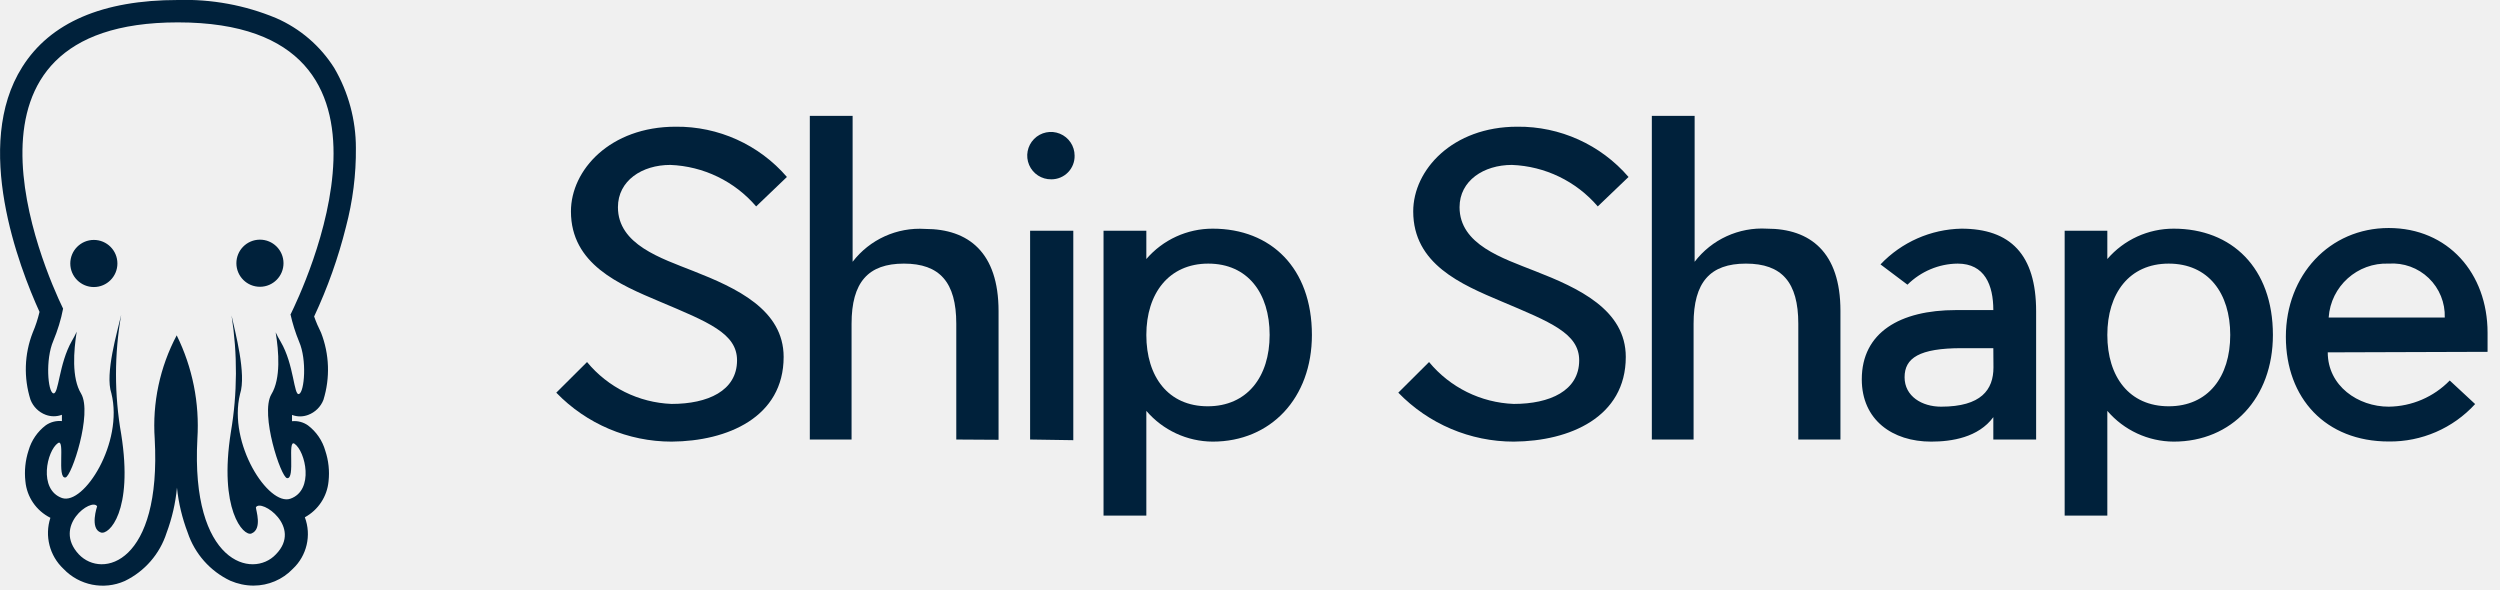
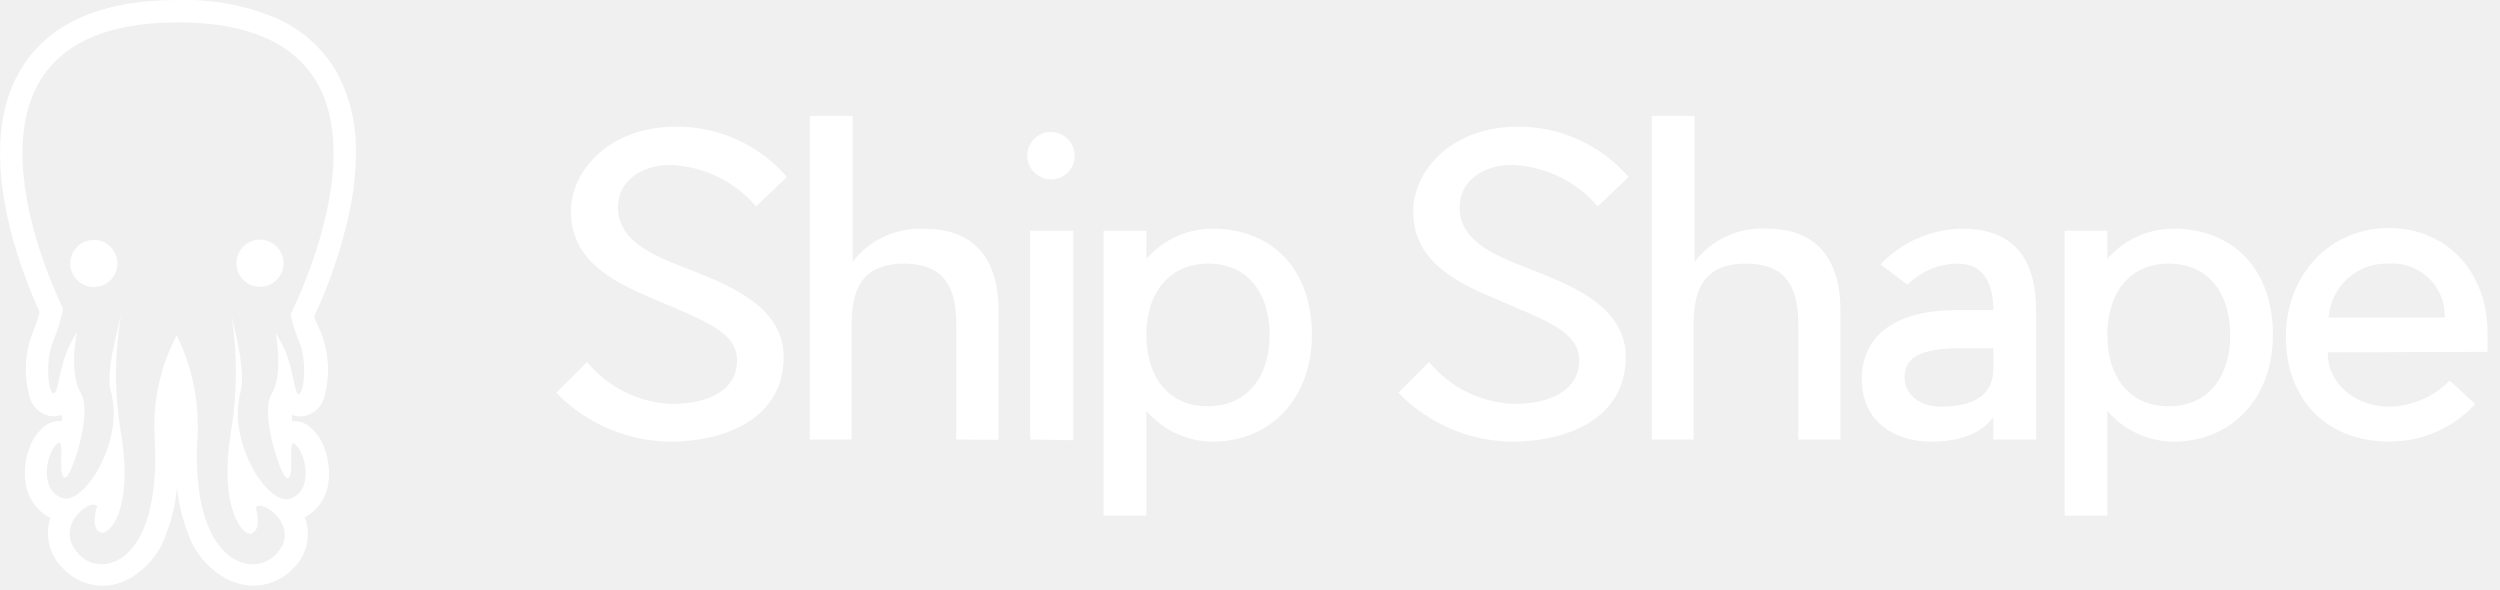
- <svg xmlns="http://www.w3.org/2000/svg" width="191" height="45">
-   <g fill="#00213B" fill-rule="evenodd" transform="translate(0 -1)">
-     <path d="M59.87 28.27c0 4.6-4.28 6.44-8.56 6.47-3.32 0-6.5-1.35-8.81-3.74l2.35-2.34a8.82 8.82 0 0 0 6.46 3.2c2.76 0 5-1 5-3.33 0-2.06-2.19-2.92-5.93-4.5-3.08-1.3-6.76-2.85-6.76-6.88 0-3.17 3-6.47 8-6.47a11.07 11.07 0 0 1 8.5 3.84l-2.35 2.25a9.1 9.1 0 0 0-6.56-3.17c-2.16 0-4 1.2-4 3.23 0 2.86 3.3 3.9 5.77 4.88 3.28 1.29 6.89 2.95 6.89 6.56zm13.19 6.31v-8.85c0-3.17-1.27-4.59-4-4.59s-4 1.42-4 4.59v8.85h-3.19V9.85h3.27V21a6.46 6.46 0 0 1 5.54-2.51c3.3 0 5.61 1.78 5.61 6.28v9.83l-3.23-.02z" />
-     <path fill-rule="nonzero" d="M80.32 14.7a1.81 1.81 0 1 1 1.78-1.81 1.77 1.77 0 0 1-1.78 1.81zM78.7 34.58V18.63H82v16l-3.3-.05zm8.88-2.19v8h-3.27V18.63h3.27v2.16a6.67 6.67 0 0 1 5.07-2.32c4.44 0 7.58 3 7.58 8.12 0 4.82-3.14 8.15-7.58 8.15a6.72 6.72 0 0 1-5.07-2.35zm0-5.8c0 3.2 1.68 5.45 4.69 5.45 3.01 0 4.73-2.25 4.73-5.45s-1.68-5.45-4.69-5.45c-3.01 0-4.73 2.28-4.73 5.45z" />
-     <path d="M124.21 28.27c0 4.6-4.28 6.44-8.56 6.47-3.33 0-6.5-1.35-8.82-3.74l2.35-2.34a8.83 8.83 0 0 0 6.47 3.2c2.75 0 5-1 5-3.33 0-2.06-2.19-2.92-5.93-4.5-3.08-1.3-6.75-2.85-6.75-6.88 0-3.17 3-6.47 7.95-6.47a11.07 11.07 0 0 1 8.5 3.84l-2.35 2.25a9.1 9.1 0 0 0-6.56-3.17c-2.15 0-4 1.2-4 3.23 0 2.86 3.3 3.9 5.77 4.88 3.31 1.29 6.93 2.95 6.93 6.56zm13.18 6.31v-8.85c0-3.17-1.26-4.59-4-4.59s-4 1.42-4 4.59v8.85h-3.19V9.85h3.27V21a6.48 6.48 0 0 1 5.53-2.53c3.29 0 5.61 1.78 5.61 6.28v9.83h-3.22z" />
-     <path fill-rule="nonzero" d="M155.56 24.78v9.8h-3.27v-1.71c-1.14 1.55-3.17 1.87-4.75 1.87-2.95 0-5.3-1.65-5.3-4.76 0-3.58 2.92-5.29 7.2-5.29h2.85c0-1.91-.66-3.55-2.72-3.55-1.44.01-2.82.6-3.84 1.61l-2.06-1.55a8.76 8.76 0 0 1 6.18-2.73c3.74 0 5.71 1.97 5.71 6.31zm-3.27 2.82h-2.41c-3.26 0-4.37.76-4.37 2.22 0 1.46 1.33 2.25 2.79 2.25 3.07 0 4-1.3 4-3l-.01-1.47zm8.71 4.79v8h-3.26V18.63H161v2.16a6.67 6.67 0 0 1 5.07-2.32c4.44 0 7.58 3 7.58 8.12 0 4.82-3.14 8.15-7.58 8.15a6.72 6.72 0 0 1-5.07-2.35zm0-5.8c0 3.2 1.68 5.45 4.69 5.45 3.01 0 4.7-2.25 4.7-5.45s-1.68-5.45-4.7-5.45c-3.02 0-4.69 2.28-4.69 5.45zm16.84 1.33c0 2.57 2.32 4.15 4.66 4.15a6.6 6.6 0 0 0 4.66-2l1.94 1.8a8.79 8.79 0 0 1-6.6 2.86c-4.82 0-7.86-3.3-7.86-8s3.33-8.31 7.86-8.31 7.55 3.46 7.55 8v1.46l-12.21.04zm4.66-6.78a4.42 4.42 0 0 0-4.59 4.12h8.87a4 4 0 0 0-4.28-4.12zM27.19 12.3c0-2.14-.57-4.25-1.65-6.1a9.94 9.94 0 0 0-4.45-3.82A18.1 18.1 0 0 0 13.59 1C7.84 1 3.84 2.72 1.7 6.12c-3.8 6-.25 15.26 1.32 18.71-.13.54-.3 1.07-.52 1.58a7.72 7.72 0 0 0-.17 5.13 2 2 0 0 0 1.16 1.15c.4.15.84.15 1.24 0v.48c-.44-.04-.87.07-1.23.32a3.69 3.69 0 0 0-1.32 1.93 5.59 5.59 0 0 0-.24 2.35c.11 1.2.83 2.25 1.91 2.79a3.75 3.75 0 0 0 1 3.9 4.14 4.14 0 0 0 4.68.93 6.18 6.18 0 0 0 3.2-3.69c.41-1.1.68-2.26.79-3.44.12 1.17.4 2.33.82 3.43a6.26 6.26 0 0 0 3.26 3.68c.56.24 1.16.37 1.77.37 1.13 0 2.22-.46 3-1.28 1.07-1 1.44-2.56.92-3.94a3.5 3.5 0 0 0 1.81-2.74c.09-.8 0-1.6-.25-2.35a3.69 3.69 0 0 0-1.32-1.93 1.81 1.81 0 0 0-1.22-.32v-.48c.4.15.83.15 1.23 0a2 2 0 0 0 1.17-1.15 7.79 7.79 0 0 0-.18-5.13c-.2-.4-.38-.81-.53-1.24a37.5 37.5 0 0 0 2.43-6.84c.52-1.97.78-4 .76-6.04zm-5 12.7c.16.72.38 1.42.66 2.1.61 1.39.41 3.83 0 4-.41.17-.37-2.23-1.41-4a7.35 7.35 0 0 1-.38-.71c.24 1.45.41 3.54-.33 4.74-.87 1.5.73 6.34 1.2 6.4.66.1 0-3 .57-2.63.84.58 1.52 3.55-.31 4.2-1.67.59-4.79-4.2-3.85-8 .5-1.53-.38-4.74-.65-6 .46 2.95.45 5.96-.05 8.9-.94 5.91.95 8 1.57 7.76.85-.34.34-1.79.34-2 .39-.69 3.58 1.5 1.53 3.59-1.78 1.9-6.51.68-6-8.83a15.6 15.6 0 0 0-1.58-7.9 14.72 14.72 0 0 0-1.68 7.9c.52 9.51-4 10.73-5.8 8.83C4 41.18 7 39 7.42 39.68c0 0-.58 1.71.28 2 .61.23 2.5-1.6 1.56-7.51-.53-3.02-.53-6.1 0-9.12-.29 1.29-1.26 4.5-.75 6 .94 3.77-2.1 8.56-3.77 8-1.83-.65-1.16-3.62-.31-4.2.57-.38-.1 2.73.57 2.63.47-.06 2.07-4.9 1.2-6.4-.74-1.2-.57-3.29-.34-4.74-.11.24-.23.48-.37.71-1 1.75-1 4.12-1.42 4-.42-.12-.61-2.59 0-4 .33-.8.59-1.62.75-2.47-1.53-3.16-9.67-21.87 8.77-21.87C33 2.71 23 23.38 22.21 25h-.02zM5.37 21.13a1.8 1.8 0 1 1 3.6 0 1.8 1.8 0 0 1-3.6 0zm14.5 1.78a1.8 1.8 0 1 0-.02-3.6 1.8 1.8 0 0 0 .02 3.6z" />
+ <svg xmlns="http://www.w3.org/2000/svg" width="191" height="45" viewBox="0 0 191 45" fill="none">
+   <g clip-path="url(#clip0)">
+     <path fill-rule="evenodd" clip-rule="evenodd" d="M59.87 27.27C59.87 31.87 55.59 33.71 51.31 33.74C47.99 33.74 44.81 32.39 42.5 30L44.85 27.66C45.641 28.618 46.625 29.399 47.738 29.95C48.851 30.502 50.069 30.812 51.31 30.86C54.07 30.86 56.31 29.86 56.31 27.53C56.31 25.47 54.12 24.61 50.38 23.03C47.3 21.73 43.62 20.18 43.62 16.15C43.62 12.98 46.62 9.68 51.62 9.68C53.231 9.663 54.826 9.998 56.294 10.661C57.762 11.324 59.068 12.3 60.12 13.52L57.77 15.77C56.954 14.818 55.95 14.045 54.821 13.5C53.692 12.954 52.463 12.648 51.21 12.6C49.05 12.6 47.21 13.8 47.21 15.83C47.21 18.69 50.51 19.73 52.98 20.71C56.26 22 59.87 23.66 59.87 27.27V27.27ZM73.06 33.58V24.73C73.06 21.56 71.79 20.14 69.06 20.14C66.33 20.14 65.06 21.56 65.06 24.73V33.58H61.87V8.85H65.14V20C65.786 19.159 66.63 18.49 67.596 18.052C68.562 17.614 69.621 17.421 70.68 17.49C73.98 17.49 76.29 19.27 76.29 23.77V33.6L73.06 33.58Z" fill="white" />
+     <path d="M80.32 13.7C79.961 13.706 79.608 13.605 79.306 13.41C79.005 13.214 78.768 12.934 78.627 12.604C78.485 12.274 78.445 11.909 78.511 11.556C78.578 11.203 78.748 10.877 78.999 10.621C79.251 10.365 79.574 10.19 79.926 10.117C80.278 10.045 80.643 10.079 80.976 10.215C81.308 10.351 81.593 10.583 81.793 10.881C81.993 11.18 82.1 11.531 82.1 11.89C82.105 12.127 82.063 12.362 81.976 12.582C81.889 12.802 81.758 13.002 81.593 13.171C81.427 13.34 81.228 13.474 81.01 13.565C80.791 13.655 80.557 13.701 80.32 13.7V13.7ZM78.7 33.58V17.63H82V33.63L78.7 33.58ZM87.58 31.39V39.39H84.31V17.63H87.58V19.79C88.208 19.06 88.986 18.475 89.861 18.075C90.736 17.674 91.688 17.468 92.65 17.47C97.09 17.47 100.23 20.47 100.23 25.59C100.23 30.41 97.09 33.74 92.65 33.74C91.686 33.735 90.734 33.523 89.859 33.117C88.984 32.712 88.207 32.123 87.58 31.39V31.39ZM87.58 25.59C87.58 28.79 89.26 31.04 92.27 31.04C95.28 31.04 97 28.79 97 25.59C97 22.39 95.32 20.14 92.31 20.14C89.3 20.14 87.58 22.42 87.58 25.59Z" fill="white" />
+     <path fill-rule="evenodd" clip-rule="evenodd" d="M124.21 27.27C124.21 31.87 119.93 33.71 115.65 33.74C112.32 33.74 109.15 32.39 106.83 30L109.18 27.66C109.972 28.619 110.958 29.4 112.073 29.951C113.188 30.503 114.407 30.812 115.65 30.86C118.4 30.86 120.65 29.86 120.65 27.53C120.65 25.47 118.46 24.61 114.72 23.03C111.64 21.73 107.97 20.18 107.97 16.15C107.97 12.98 110.97 9.68 115.92 9.68C117.531 9.663 119.126 9.998 120.594 10.661C122.062 11.324 123.368 12.3 124.42 13.52L122.07 15.77C121.254 14.818 120.25 14.045 119.121 13.5C117.992 12.954 116.763 12.648 115.51 12.6C113.36 12.6 111.51 13.8 111.51 15.83C111.51 18.69 114.81 19.73 117.28 20.71C120.59 22 124.21 23.66 124.21 27.27V27.27ZM137.39 33.58V24.73C137.39 21.56 136.13 20.14 133.39 20.14C130.65 20.14 129.39 21.56 129.39 24.73V33.58H126.2V8.85H129.47V20C130.114 19.158 130.956 18.487 131.92 18.046C132.884 17.605 133.942 17.407 135 17.47C138.29 17.47 140.61 19.25 140.61 23.75V33.58H137.39V33.58Z" fill="white" />
+     <path d="M155.56 23.78V33.58H152.29V31.87C151.15 33.42 149.12 33.74 147.54 33.74C144.59 33.74 142.24 32.09 142.24 28.98C142.24 25.4 145.16 23.69 149.44 23.69H152.29C152.29 21.78 151.63 20.14 149.57 20.14C148.13 20.15 146.75 20.74 145.73 21.75L143.67 20.2C144.468 19.358 145.425 18.684 146.486 18.215C147.547 17.747 148.69 17.493 149.85 17.47C153.59 17.47 155.56 19.44 155.56 23.78V23.78ZM152.29 26.6H149.88C146.62 26.6 145.51 27.36 145.51 28.82C145.51 30.28 146.84 31.07 148.3 31.07C151.37 31.07 152.3 29.77 152.3 28.07L152.29 26.6ZM161 31.39V39.39H157.74V17.63H161V19.79C161.628 19.06 162.406 18.475 163.281 18.075C164.156 17.674 165.108 17.468 166.07 17.47C170.51 17.47 173.65 20.47 173.65 25.59C173.65 30.41 170.51 33.74 166.07 33.74C165.106 33.735 164.154 33.523 163.279 33.117C162.404 32.712 161.627 32.123 161 31.39V31.39ZM161 25.59C161 28.79 162.68 31.04 165.69 31.04C168.7 31.04 170.39 28.79 170.39 25.59C170.39 22.39 168.71 20.14 165.69 20.14C162.67 20.14 161 22.42 161 25.59ZM177.84 26.92C177.84 29.49 180.16 31.07 182.5 31.07C183.37 31.06 184.23 30.879 185.03 30.535C185.83 30.192 186.553 29.694 187.16 29.07L189.1 30.87C188.264 31.785 187.243 32.513 186.106 33.006C184.968 33.499 183.74 33.746 182.5 33.73C177.68 33.73 174.64 30.43 174.64 25.73C174.64 21.03 177.97 17.42 182.5 17.42C187.03 17.42 190.05 20.88 190.05 25.42V26.88L177.84 26.92ZM182.5 20.14C181.349 20.093 180.225 20.497 179.368 21.267C178.51 22.037 177.987 23.11 177.91 24.26H186.78C186.798 23.7 186.699 23.143 186.488 22.624C186.277 22.105 185.96 21.637 185.556 21.248C185.153 20.86 184.672 20.561 184.146 20.37C183.619 20.179 183.059 20.101 182.5 20.14ZM27.19 11.3C27.19 9.16 26.62 7.05 25.54 5.2C24.475 3.508 22.924 2.177 21.09 1.38C18.716 0.393 16.16 -0.078 13.59 1.16415e-07C7.84 1.16415e-07 3.84 1.72 1.7 5.12C-2.1 11.12 1.45 20.38 3.02 23.83C2.89 24.37 2.72 24.9 2.5 25.41C1.86 27.051 1.8 28.861 2.33 30.54C2.432 30.802 2.587 31.041 2.787 31.239C2.987 31.437 3.227 31.591 3.49 31.69C3.89 31.84 4.33 31.84 4.73 31.69V32.17C4.29 32.13 3.86 32.24 3.5 32.49C2.862 32.973 2.399 33.651 2.18 34.42C1.934 35.177 1.852 35.978 1.94 36.77C2.05 37.97 2.77 39.02 3.85 39.56C3.629 40.238 3.605 40.965 3.782 41.656C3.959 42.346 4.33 42.972 4.85 43.46C5.439 44.079 6.205 44.501 7.043 44.667C7.88 44.834 8.749 44.737 9.53 44.39C10.286 44.025 10.96 43.509 11.51 42.874C12.06 42.24 12.475 41.5 12.73 40.7C13.14 39.6 13.41 38.44 13.52 37.26C13.64 38.43 13.92 39.59 14.34 40.69C14.607 41.492 15.033 42.231 15.594 42.863C16.154 43.496 16.836 44.008 17.6 44.37C18.16 44.61 18.76 44.74 19.37 44.74C20.5 44.74 21.59 44.28 22.37 43.46C23.44 42.46 23.81 40.9 23.29 39.52C23.793 39.246 24.221 38.853 24.536 38.376C24.852 37.898 25.045 37.35 25.1 36.78C25.19 35.98 25.1 35.18 24.85 34.43C24.631 33.661 24.168 32.983 23.53 32.5C23.175 32.251 22.742 32.137 22.31 32.18V31.7C22.71 31.85 23.14 31.85 23.54 31.7C23.805 31.602 24.047 31.449 24.248 31.25C24.45 31.052 24.607 30.814 24.71 30.55C25.231 28.869 25.168 27.061 24.53 25.42C24.33 25.02 24.15 24.61 24 24.18C25.029 21.984 25.843 19.693 26.43 17.34C26.95 15.37 27.21 13.34 27.19 11.3V11.3ZM22.19 24C22.35 24.72 22.57 25.42 22.85 26.1C23.46 27.49 23.26 29.93 22.85 30.1C22.44 30.27 22.48 27.87 21.44 26.1C21.3 25.87 21.174 25.633 21.06 25.39C21.3 26.84 21.47 28.93 20.73 30.13C19.86 31.63 21.46 36.47 21.93 36.53C22.59 36.63 21.93 33.53 22.5 33.9C23.34 34.48 24.02 37.45 22.19 38.1C20.52 38.69 17.4 33.9 18.34 30.1C18.84 28.57 17.96 25.36 17.69 24.1C18.15 27.05 18.14 30.06 17.64 33C16.7 38.91 18.59 41 19.21 40.76C20.06 40.42 19.55 38.97 19.55 38.76C19.94 38.07 23.13 40.26 21.08 42.35C19.3 44.25 14.57 43.03 15.08 33.52C15.254 30.794 14.709 28.07 13.5 25.62C12.214 28.045 11.633 30.782 11.82 33.52C12.34 43.03 7.82 44.25 6.02 42.35C4 40.18 7 38 7.42 38.68C7.42 38.68 6.84 40.39 7.7 40.68C8.31 40.91 10.2 39.08 9.26 33.17C8.73 30.15 8.73 27.07 9.26 24.05C8.97 25.34 8 28.55 8.51 30.05C9.45 33.82 6.41 38.61 4.74 38.05C2.91 37.4 3.58 34.43 4.43 33.85C5 33.47 4.33 36.58 5 36.48C5.47 36.42 7.07 31.58 6.2 30.08C5.46 28.88 5.63 26.79 5.86 25.34C5.75 25.58 5.63 25.82 5.49 26.05C4.49 27.8 4.49 30.17 4.07 30.05C3.65 29.93 3.46 27.46 4.07 26.05C4.4 25.25 4.66 24.43 4.82 23.58C3.29 20.42 -4.85 1.71 13.59 1.71C33 1.71 23 22.38 22.21 24H22.19ZM5.37 20.13C5.37 19.894 5.417 19.66 5.507 19.441C5.597 19.223 5.73 19.024 5.897 18.857C6.064 18.69 6.263 18.558 6.481 18.467C6.7 18.377 6.934 18.33 7.17 18.33C7.406 18.33 7.64 18.377 7.859 18.467C8.077 18.558 8.276 18.69 8.443 18.857C8.61 19.024 8.743 19.223 8.833 19.441C8.923 19.66 8.97 19.894 8.97 20.13C8.97 20.607 8.78 21.065 8.443 21.403C8.105 21.74 7.647 21.93 7.17 21.93C6.693 21.93 6.235 21.74 5.897 21.403C5.56 21.065 5.37 20.607 5.37 20.13V20.13ZM19.87 21.91C20.347 21.907 20.804 21.715 21.14 21.376C21.476 21.036 21.663 20.577 21.66 20.1C21.657 19.623 21.465 19.166 21.126 18.83C20.786 18.494 20.327 18.307 19.85 18.31C19.614 18.311 19.38 18.359 19.162 18.451C18.944 18.543 18.746 18.676 18.58 18.844C18.414 19.012 18.282 19.212 18.193 19.43C18.104 19.649 18.059 19.884 18.06 20.12C18.061 20.356 18.109 20.59 18.201 20.808C18.293 21.026 18.426 21.224 18.594 21.39C18.762 21.556 18.962 21.688 19.18 21.777C19.399 21.866 19.634 21.911 19.87 21.91V21.91Z" fill="white" />
  </g>
+   <defs>
+     <clipPath id="clip0">
+       <rect width="191" height="45" fill="white" />
+     </clipPath>
+   </defs>
</svg>
